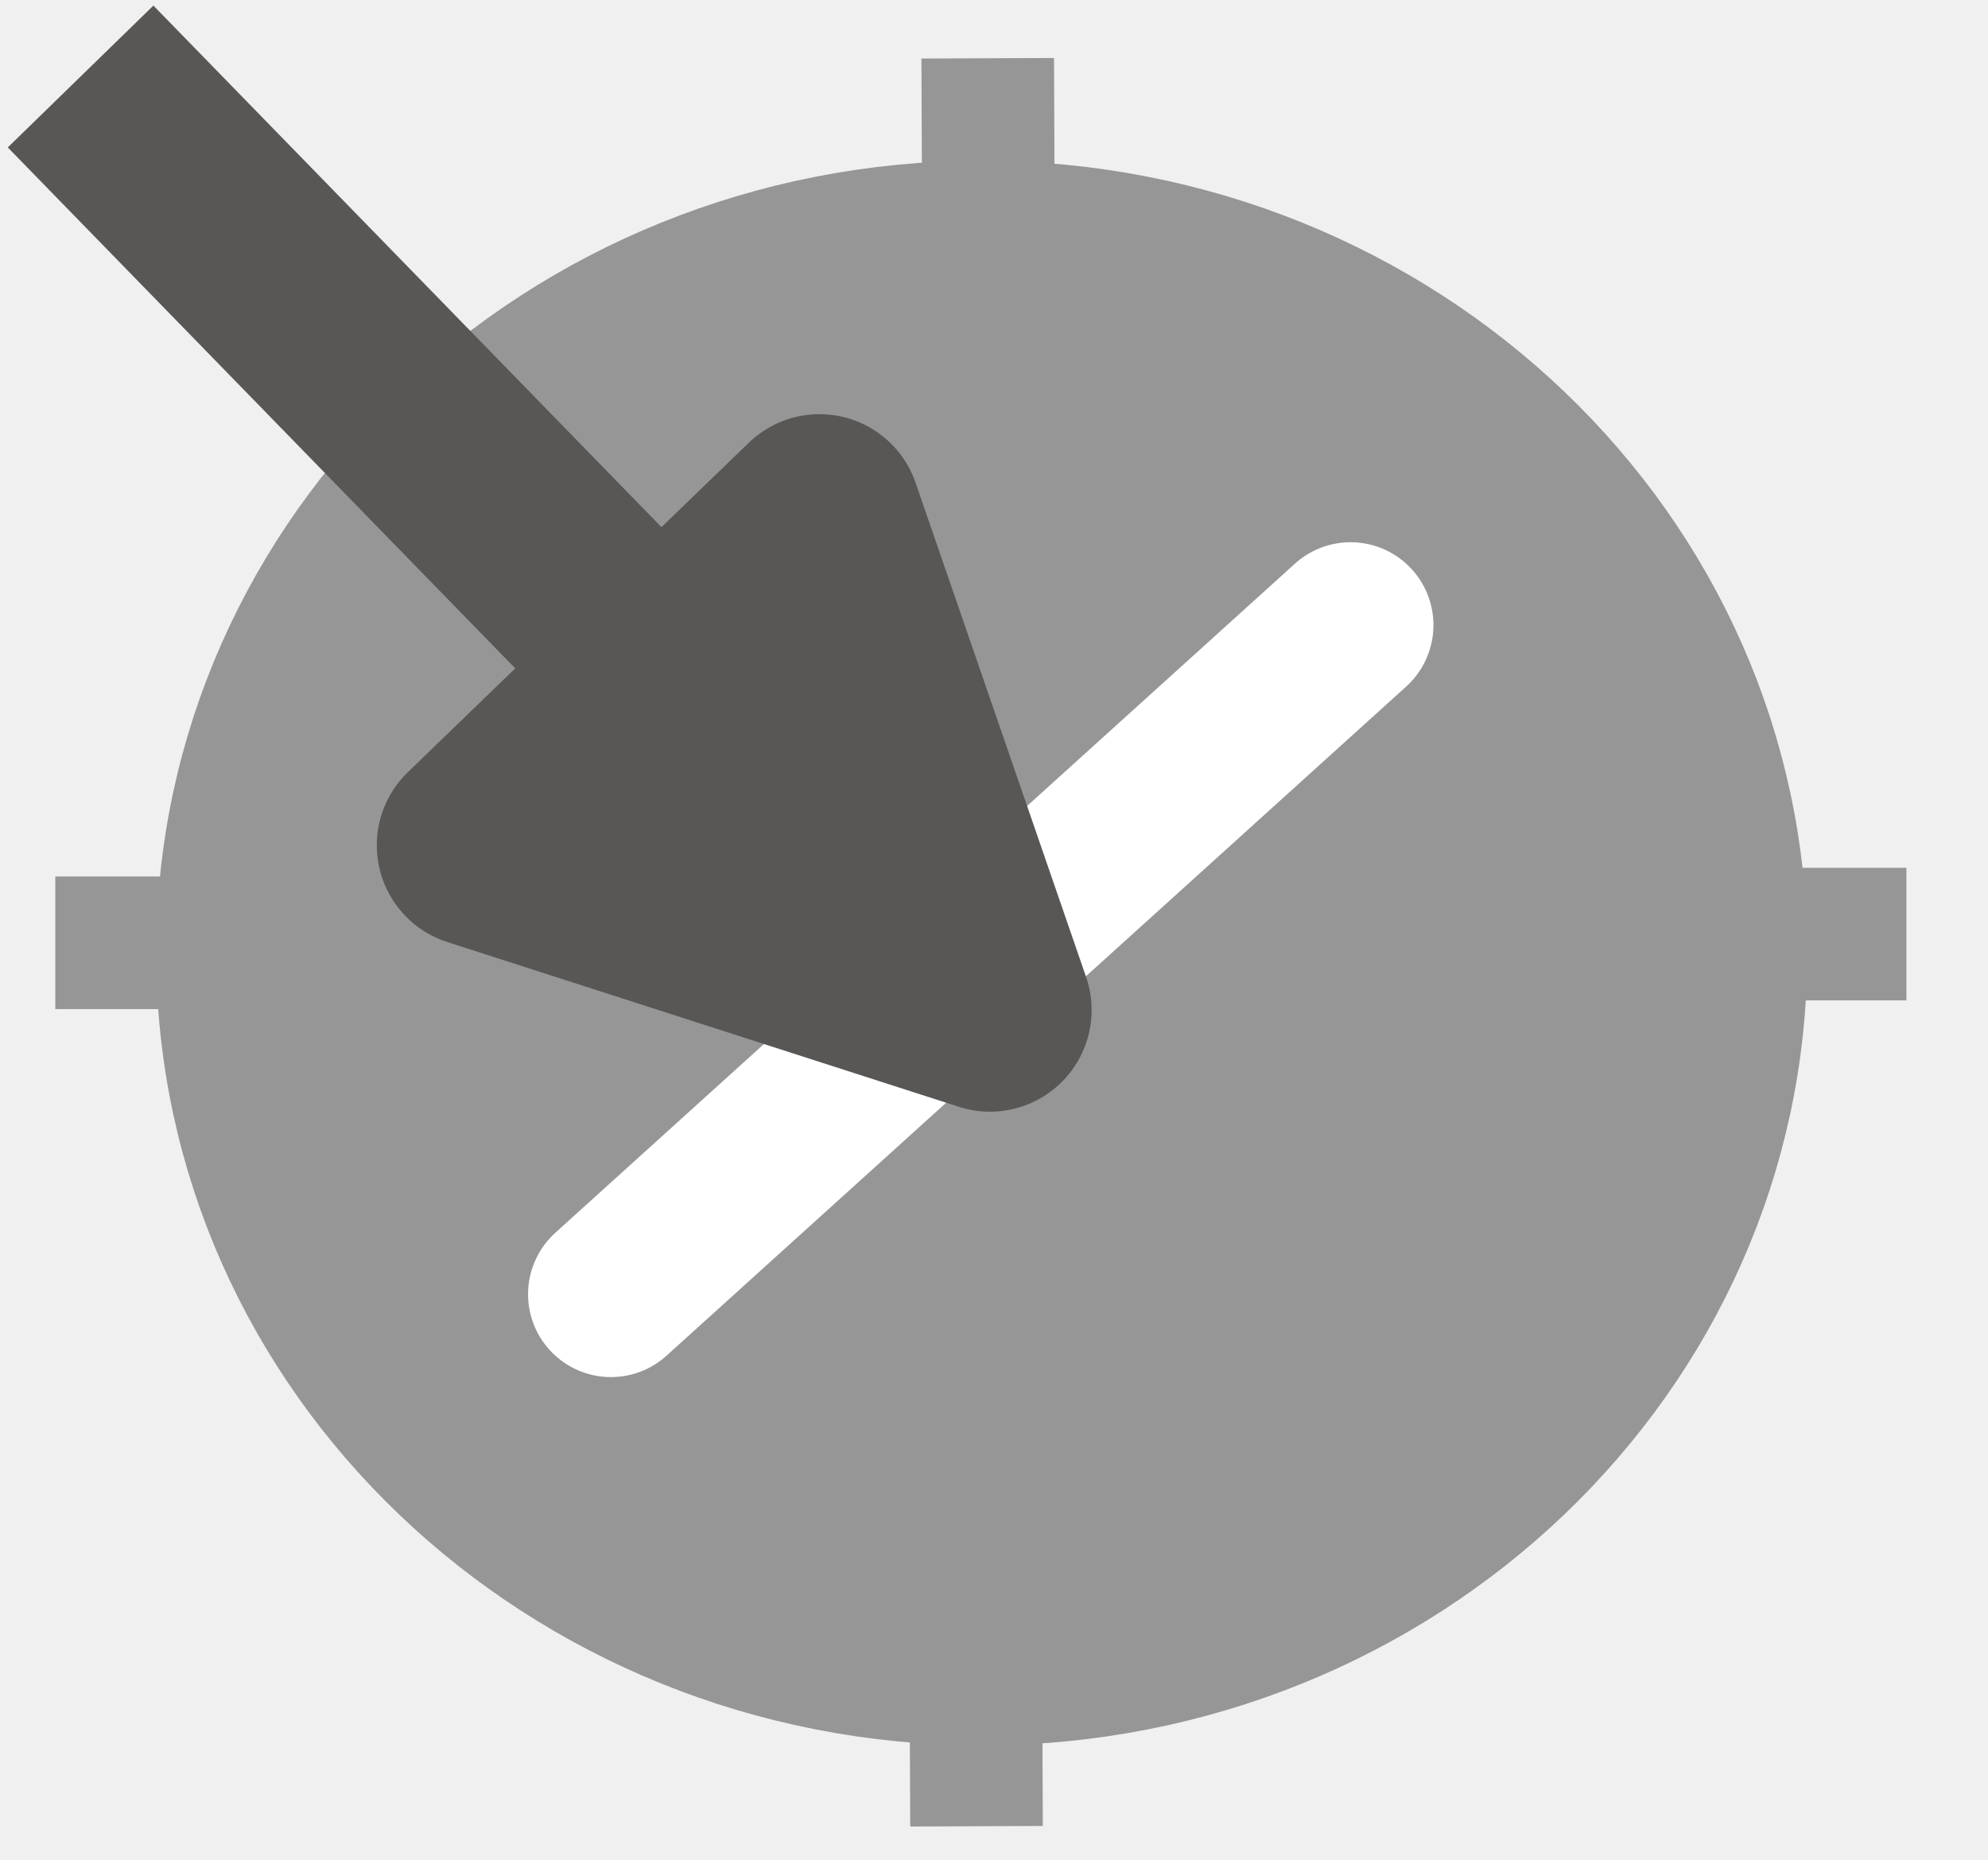
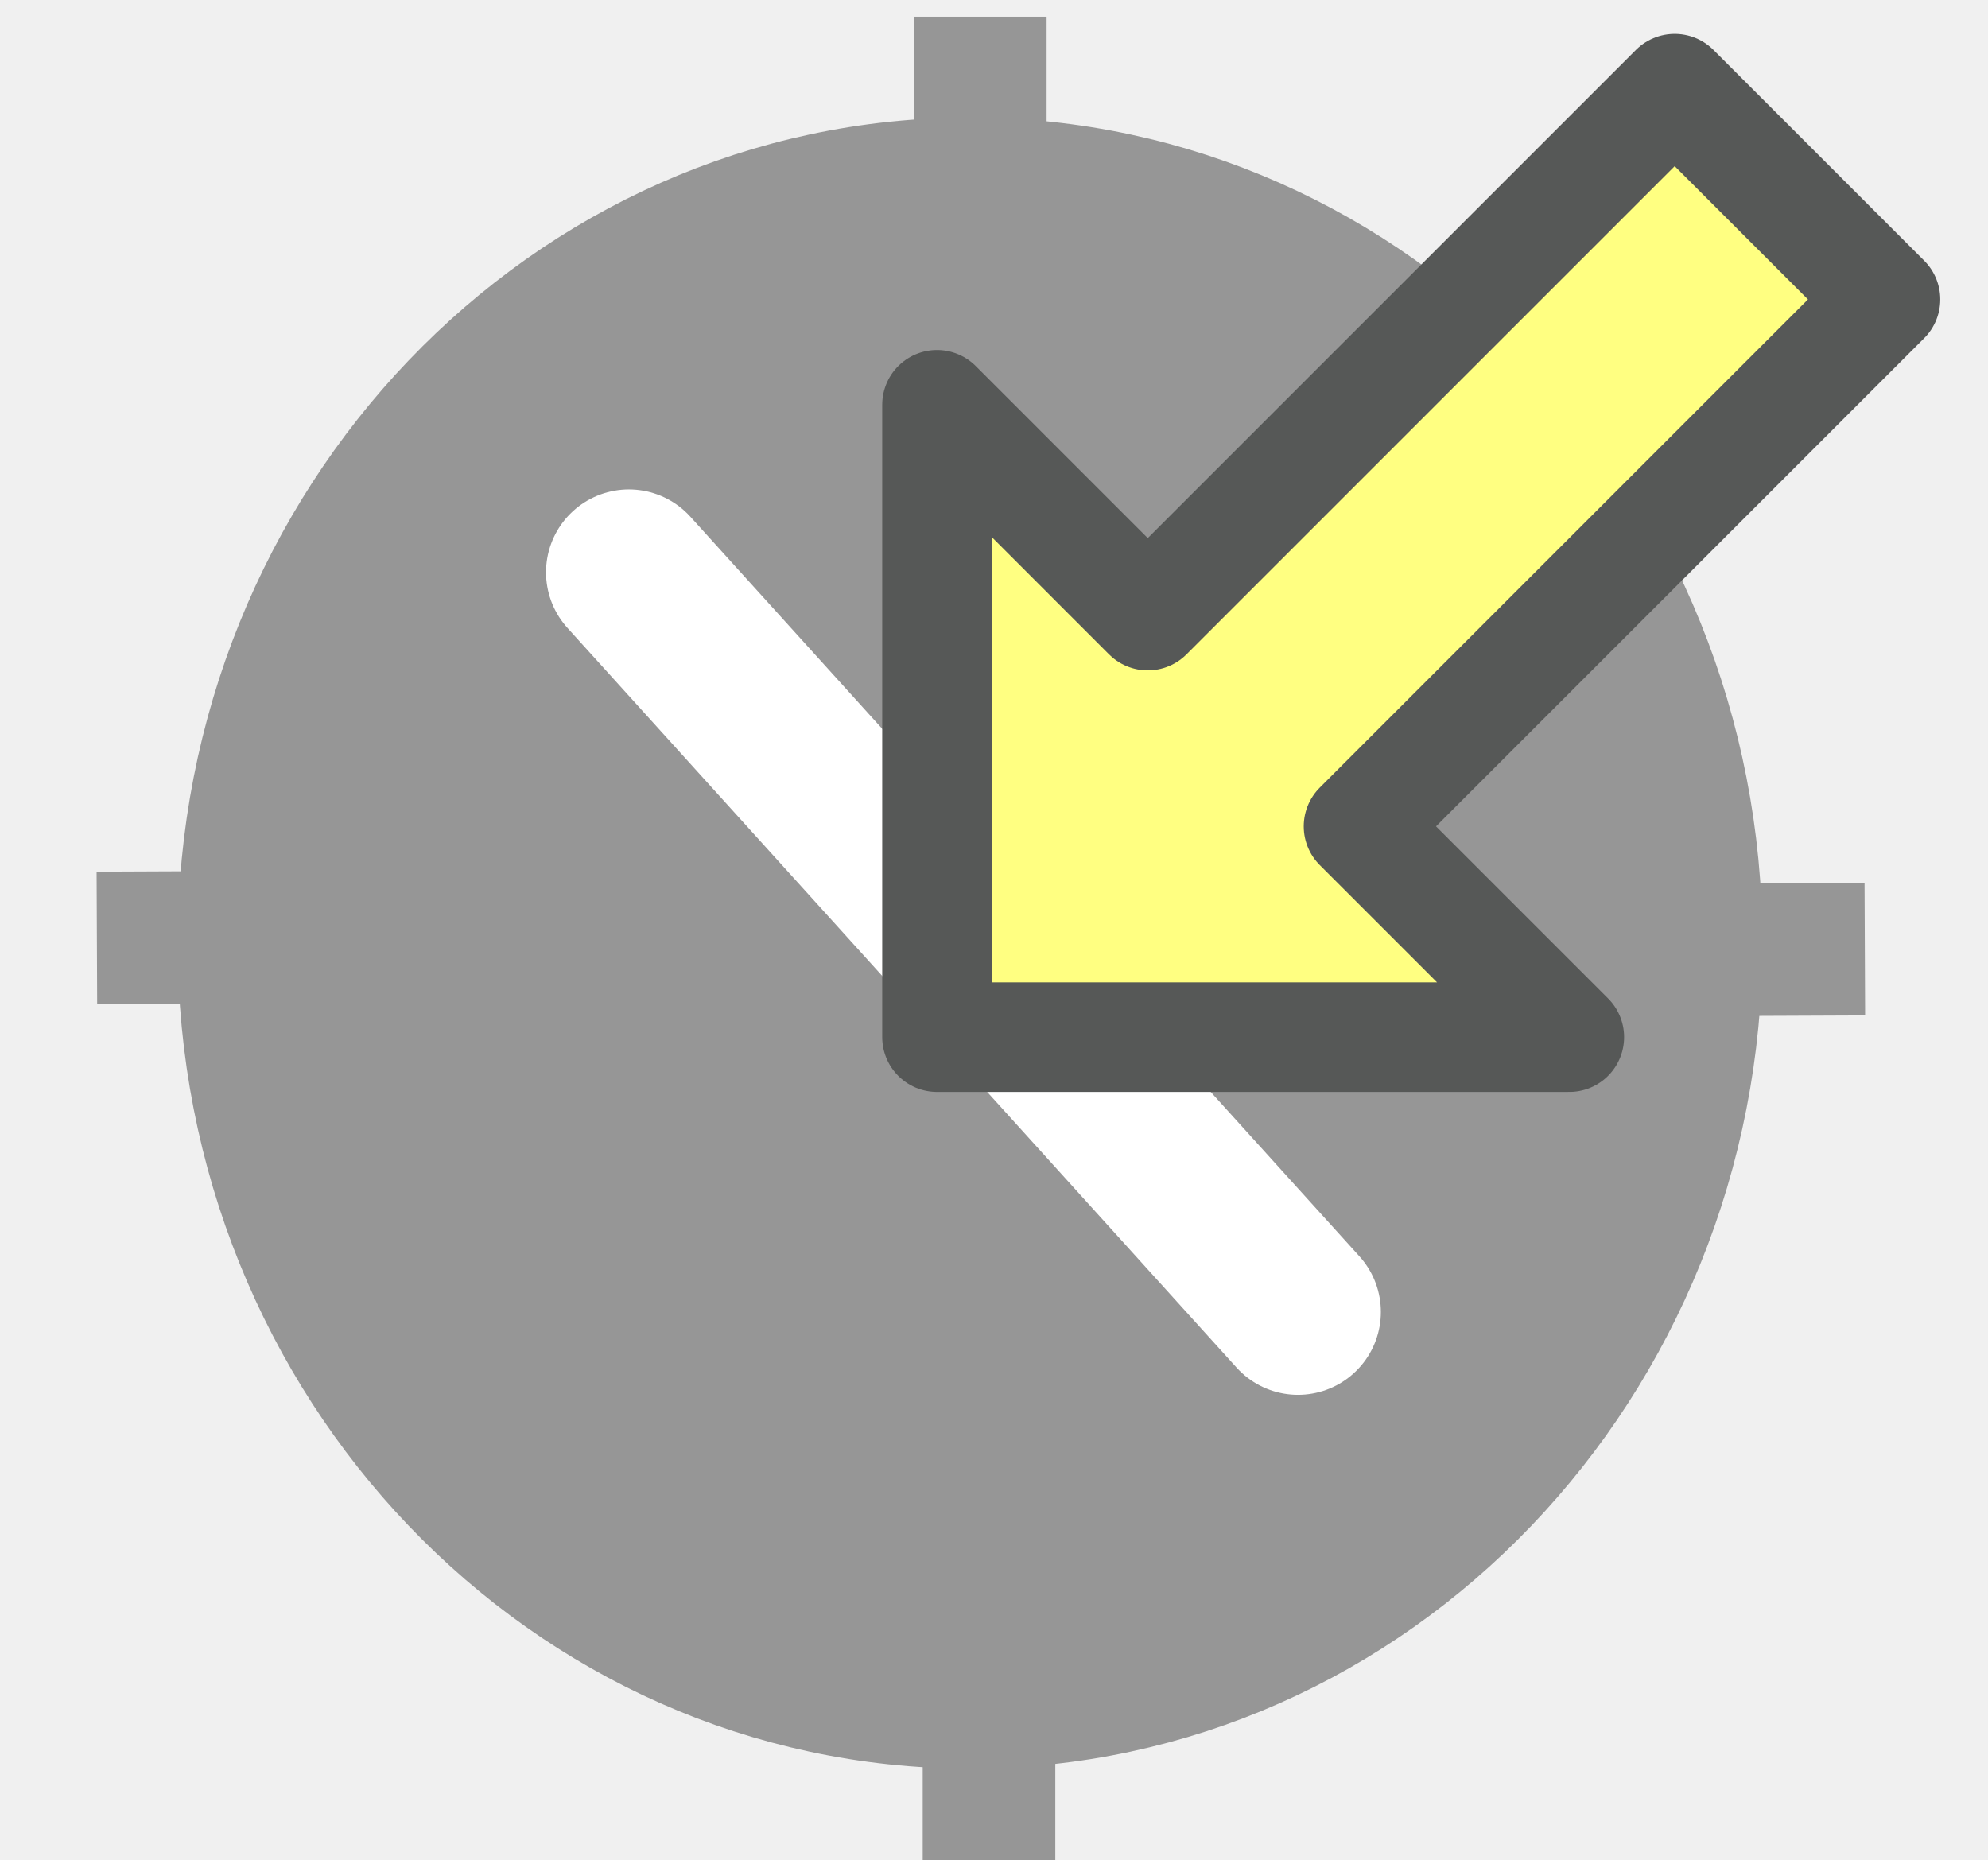
<svg xmlns="http://www.w3.org/2000/svg" version="1.0" width="149.921" height="140.265" id="svg2">
  <defs id="defs4" />
  <g id="g3338" transform="translate(1.303346,-144.6245)">
-     <ellipse style="opacity:1;fill:#969696;fill-opacity:1;stroke:#969696;stroke-width:9.634;stroke-linecap:round;stroke-linejoin:round;stroke-miterlimit:4;stroke-dasharray:none;stroke-opacity:1" id="path21948" cx="72.73" cy="216.497" rx="57.439" ry="54.939" />
-     <path style="fill:none;fill-rule:evenodd;stroke:#ffffff;stroke-width:12.5;stroke-linecap:round;stroke-linejoin:round;stroke-miterlimit:4;stroke-dasharray:none;stroke-opacity:1" d="M 100.547,191.765 44.769,242.224" id="path21952" />
-     <path style="fill:none;fill-rule:evenodd;stroke:#969696;stroke-width:10;stroke-linecap:butt;stroke-linejoin:miter;stroke-miterlimit:4;stroke-dasharray:none;stroke-opacity:1" d="m 2.868,215.723 25.36,0" id="path21956" />
-     <path style="fill:none;fill-rule:evenodd;stroke:#969696;stroke-width:10;stroke-linecap:butt;stroke-linejoin:miter;stroke-miterlimit:4;stroke-dasharray:none;stroke-opacity:1" d="m 117.105,215.066 25.36,0" id="path21956-2" />
-     <path style="fill:none;fill-rule:evenodd;stroke:#969696;stroke-width:10;stroke-linecap:butt;stroke-linejoin:miter;stroke-miterlimit:4;stroke-dasharray:none;stroke-opacity:1" d="m 73.184,149.018 0.108,25.36" id="path21956-7" />
-     <path style="fill:none;fill-rule:evenodd;stroke:#969696;stroke-width:10;stroke-linecap:butt;stroke-linejoin:miter;stroke-miterlimit:4;stroke-dasharray:none;stroke-opacity:1" d="m 72.231,256.984 0.108,25.36" id="path21956-7-4" />
-     <path style="fill:none;fill-rule:evenodd;stroke:#000000;stroke-width:1px;stroke-linecap:butt;stroke-linejoin:miter;stroke-opacity:1" d="M 69.774,215.088 Z" id="path8101" />
-     <path style="fill:none;fill-rule:evenodd;stroke:#585755;stroke-width:15.331;stroke-linecap:butt;stroke-linejoin:round;stroke-miterlimit:4;stroke-dasharray:none;stroke-opacity:1" d="m 4.774,150.394 68.579,70.398 -38.575,-12.423 25.717,-24.846 12.858,37.269" id="path8158" />
+     <ellipse style="fill:#969696;fill-opacity:1;stroke:#969696;stroke-width:9.634;stroke-linecap:round;stroke-linejoin:round;stroke-miterlimit:4;stroke-dasharray:none;stroke-opacity:1" id="path21948" cx="215.744" cy="-71.851" rx="57.439" ry="54.939" transform="rotate(90)" />
+     <path style="fill:none;fill-rule:evenodd;stroke:#ffffff;stroke-width:12.5;stroke-linecap:round;stroke-linejoin:round;stroke-miterlimit:4;stroke-dasharray:none;stroke-opacity:1" d="M 96.582,243.561 46.124,187.783" id="path21952" />
+     <path style="fill:none;fill-rule:evenodd;stroke:#969696;stroke-width:10;stroke-linecap:butt;stroke-linejoin:miter;stroke-miterlimit:4;stroke-dasharray:none;stroke-opacity:1" d="m 72.624,145.882 v 25.36" id="path21956" />
+     <path style="fill:none;fill-rule:evenodd;stroke:#969696;stroke-width:10;stroke-linecap:butt;stroke-linejoin:miter;stroke-miterlimit:4;stroke-dasharray:none;stroke-opacity:1" d="m 73.281,260.119 v 25.36" id="path21956-2" />
+     <path style="fill:none;fill-rule:evenodd;stroke:#969696;stroke-width:10;stroke-linecap:butt;stroke-linejoin:miter;stroke-miterlimit:4;stroke-dasharray:none;stroke-opacity:1" d="m 139.329,216.199 -25.36,0.108" id="path21956-7" />
+     <path style="fill:none;fill-rule:evenodd;stroke:#969696;stroke-width:10;stroke-linecap:butt;stroke-linejoin:miter;stroke-miterlimit:4;stroke-dasharray:none;stroke-opacity:1" d="M 31.363,215.245 6.003,215.354" id="path21956-7-4" />
+     <path style="fill:none;fill-rule:evenodd;stroke:#000000;stroke-width:1px;stroke-linecap:butt;stroke-linejoin:miter;stroke-opacity:1" d="M 73.26,212.789 Z" id="path8101" />
+     <path style="fill:#ffff81;fill-opacity:1;fill-rule:evenodd;stroke:#565857;stroke-width:8.265;stroke-linecap:round;stroke-linejoin:round;stroke-miterlimit:4;stroke-dasharray:none;stroke-opacity:1" d="M 140.884,167.205 124.99,151.31 85.253,191.047 69.359,175.152 V 222.836 h 47.684 l -15.895,-15.895 z" id="path2939" />
  </g>
</svg>
